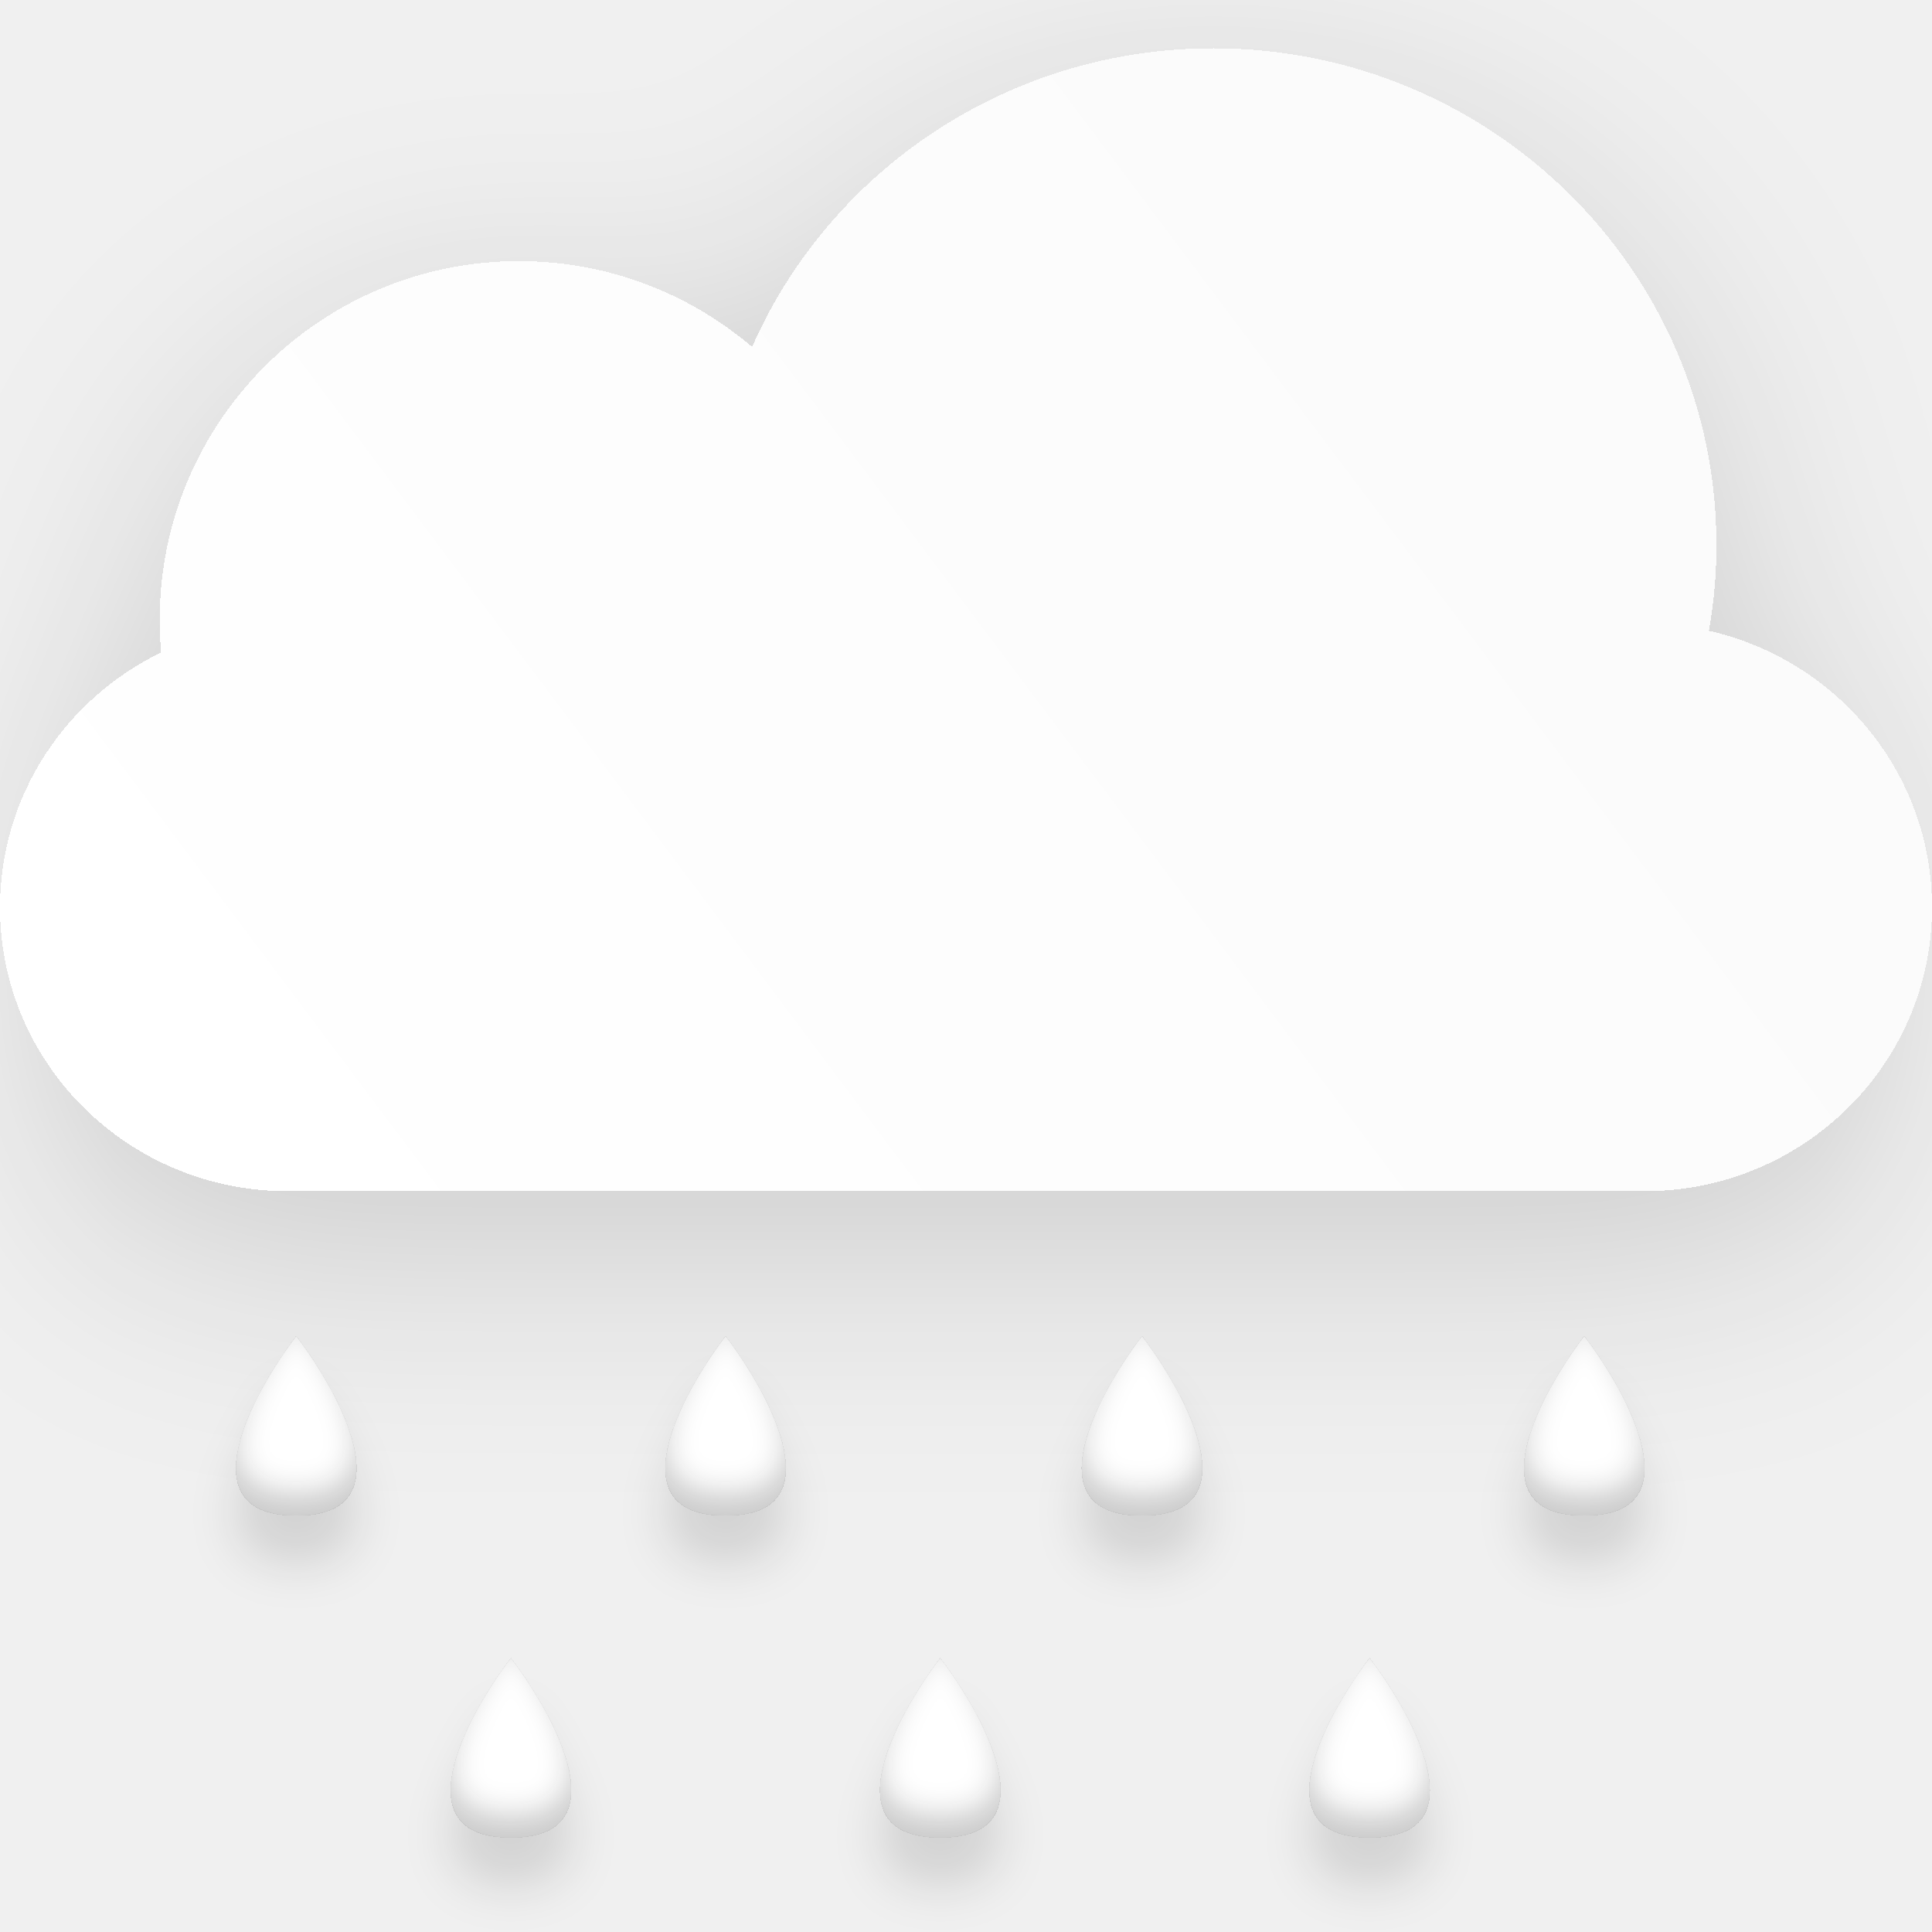
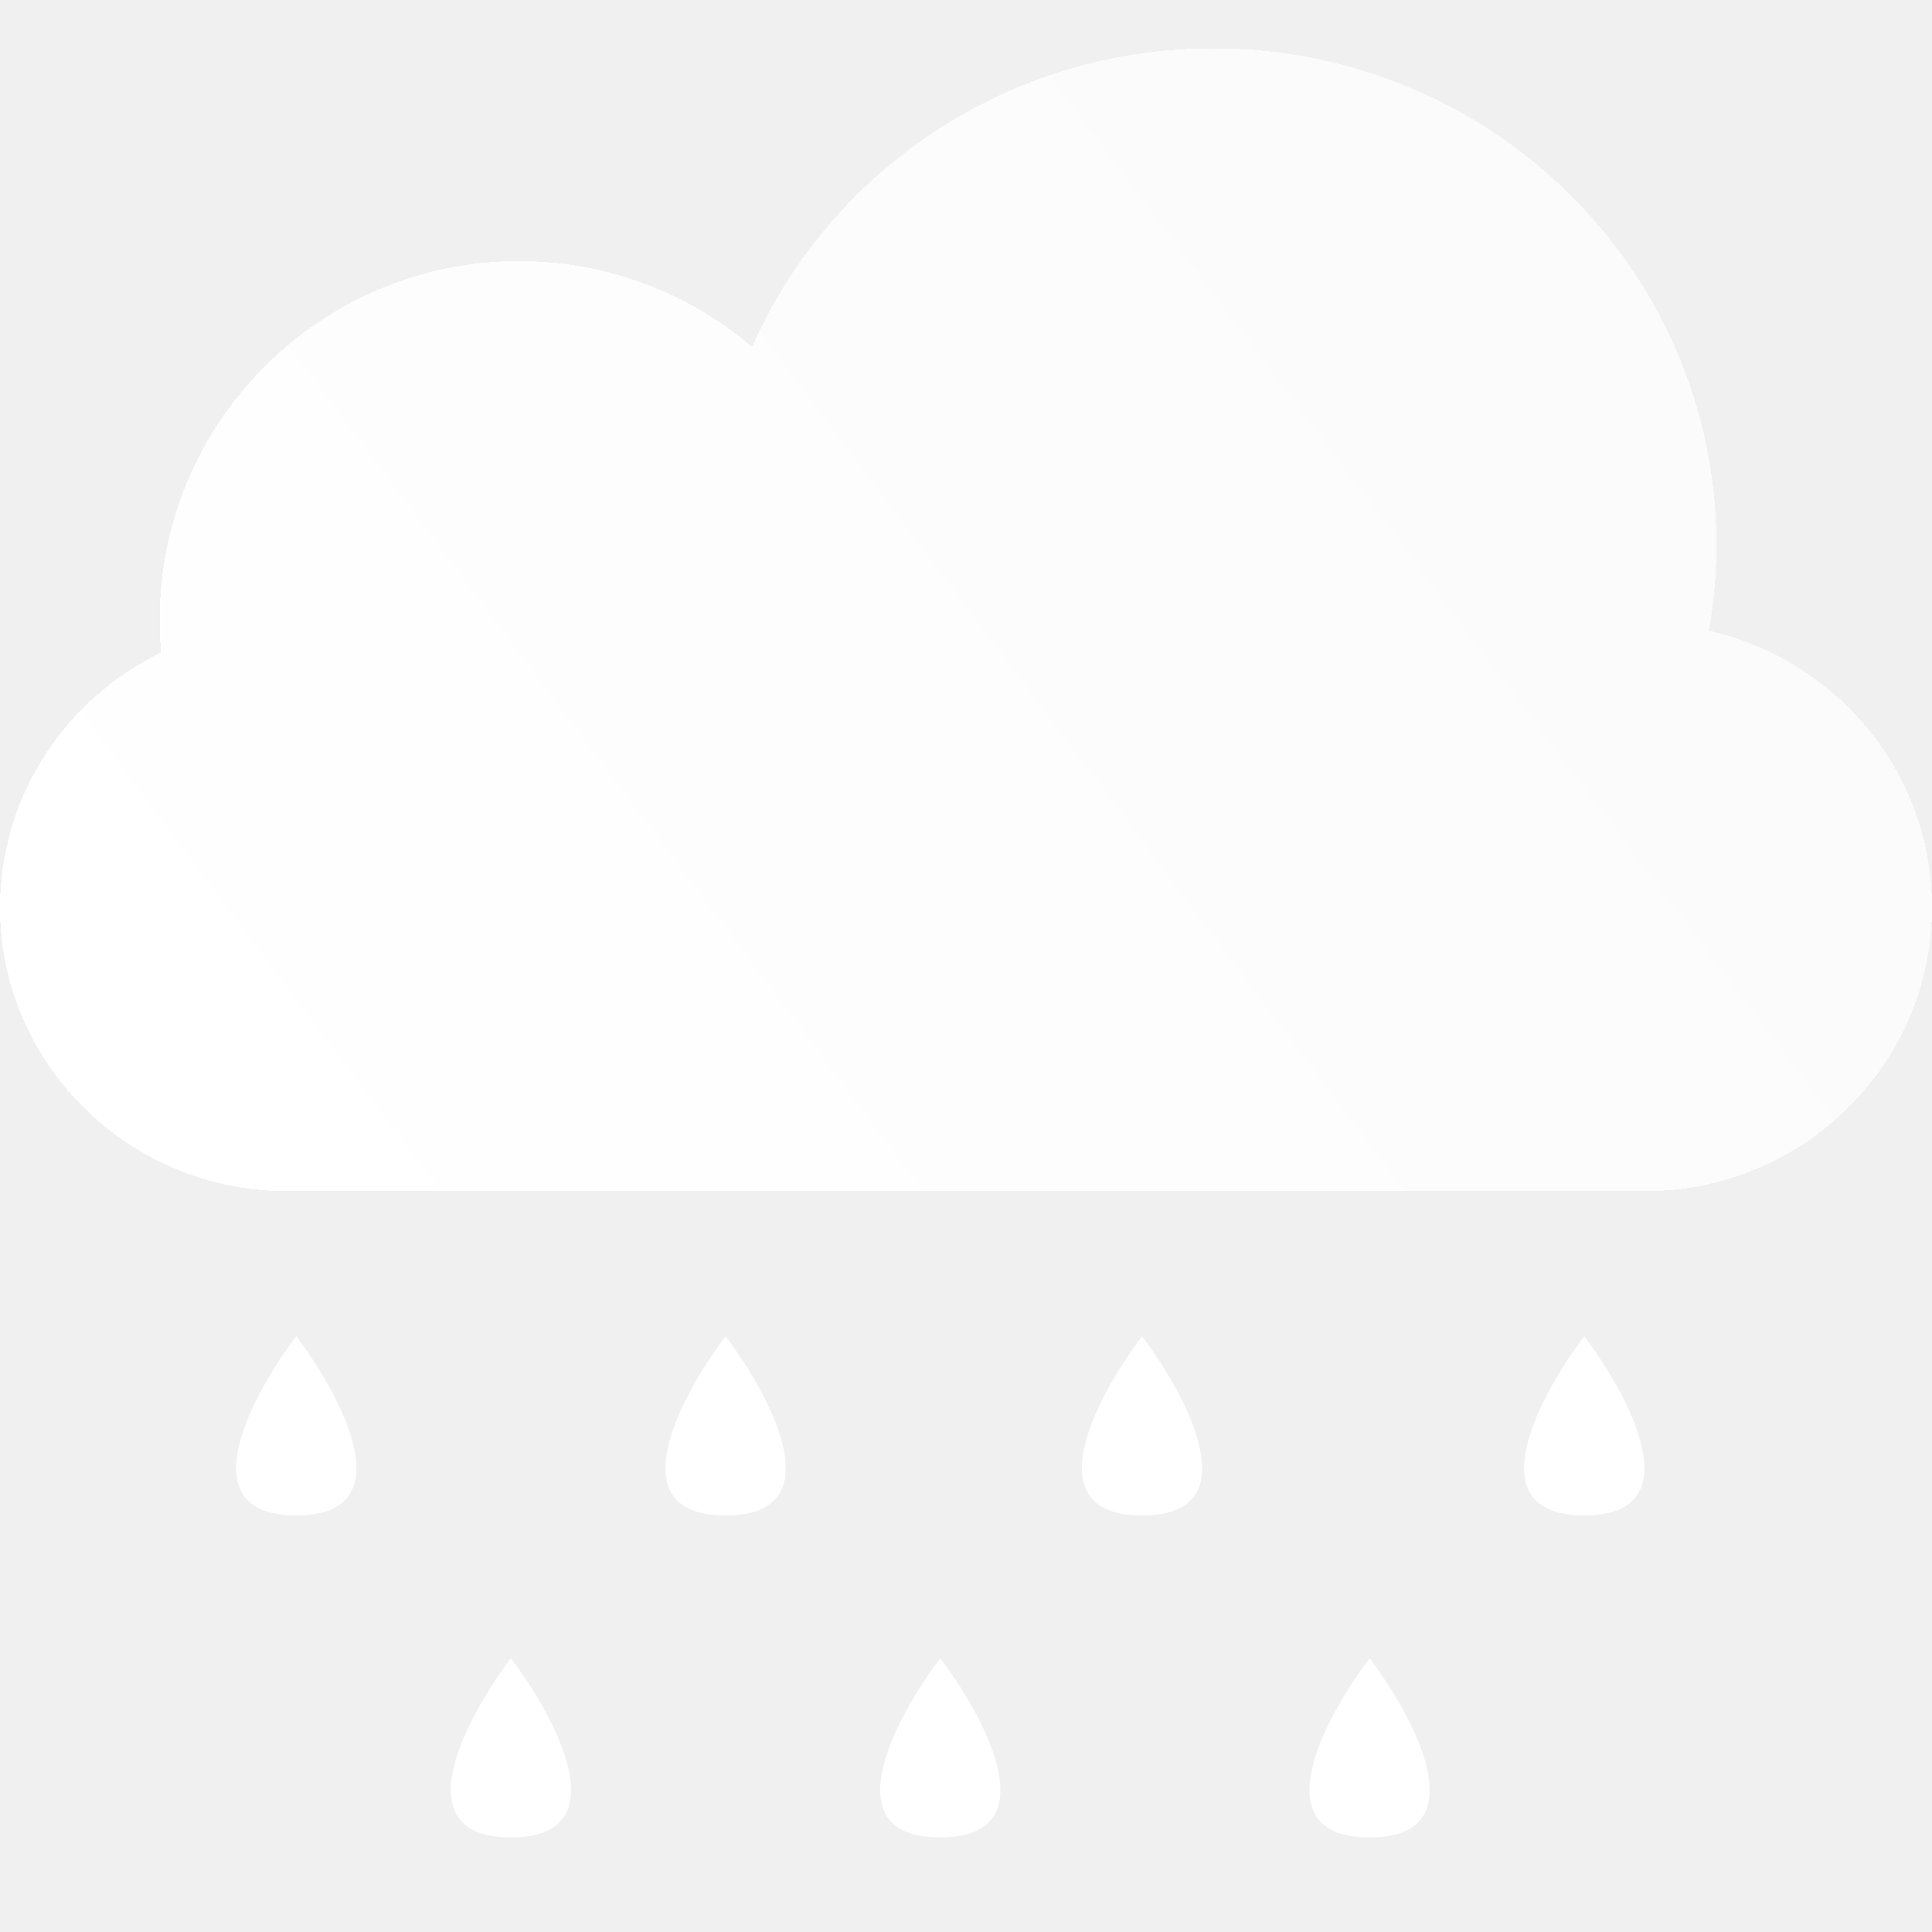
<svg xmlns="http://www.w3.org/2000/svg" width="40" height="40" viewBox="0 0 40 40" fill="none">
-   <g clip-path="url(#clip0_114_75)">
-     <g filter="url(#filter0_d_114_75)">
-       <path d="M35.382 13.06C35.484 12.482 35.537 11.888 35.537 11.281C35.537 5.603 30.875 1 25.124 1C20.849 1 17.175 3.544 15.571 7.182C14.272 6.075 12.586 5.406 10.744 5.406C6.636 5.406 3.306 8.73 3.306 12.831C3.306 13.059 3.316 13.285 3.336 13.508C1.361 14.464 0 16.469 0 18.787C0 22.032 2.664 24.662 5.951 24.662H34.05C37.336 24.662 40 22.032 40 18.787C40 15.995 38.027 13.658 35.382 13.06Z" fill="url(#paint0_linear_114_75)" shape-rendering="crispEdges" />
-     </g>
-     <g filter="url(#filter1_di_114_75)">
-       <path d="M6.134 27.667C7.073 28.903 8.388 31.376 6.134 31.376C3.879 31.376 5.194 28.903 6.134 27.667Z" fill="white" />
-     </g>
-     <g filter="url(#filter2_di_114_75)">
-       <path d="M15.023 27.667C15.962 28.903 17.277 31.376 15.023 31.376C12.768 31.376 14.083 28.903 15.023 27.667Z" fill="white" />
-     </g>
-     <g filter="url(#filter3_di_114_75)">
-       <path d="M32.8 27.667C33.74 28.903 35.055 31.376 32.8 31.376C30.546 31.376 31.861 28.903 32.8 27.667Z" fill="white" />
-     </g>
-     <g filter="url(#filter4_di_114_75)">
-       <path d="M23.644 27.667C24.584 28.903 25.899 31.376 23.644 31.376C21.39 31.376 22.705 28.903 23.644 27.667Z" fill="white" />
-     </g>
-     <g filter="url(#filter5_di_114_75)">
-       <path d="M10.578 34.333C11.518 35.57 12.833 38.042 10.578 38.042C8.324 38.042 9.639 35.57 10.578 34.333Z" fill="white" />
-     </g>
-     <g filter="url(#filter6_di_114_75)">
-       <path d="M19.467 34.333C20.407 35.57 21.722 38.042 19.467 38.042C17.213 38.042 18.528 35.57 19.467 34.333Z" fill="white" />
-     </g>
-     <g filter="url(#filter7_di_114_75)">
-       <path d="M28.356 34.333C29.295 35.57 30.61 38.042 28.356 38.042C26.102 38.042 27.417 35.57 28.356 34.333Z" fill="white" />
-     </g>
-   </g>
+   <path d="M35.382 13.06C35.484 12.482 35.537 11.888 35.537 11.281C35.537 5.603 30.875 1 25.124 1C20.849 1 17.175 3.544 15.571 7.182C14.272 6.075 12.586 5.406 10.744 5.406C6.636 5.406 3.306 8.73 3.306 12.831C3.306 13.059 3.316 13.285 3.336 13.508C1.361 14.464 0 16.469 0 18.787C0 22.032 2.664 24.662 5.951 24.662H34.05C37.336 24.662 40 22.032 40 18.787C40 15.995 38.027 13.658 35.382 13.06Z" fill="url(#paint0_linear_114_75)" shape-rendering="crispEdges" />
+   <path d="M6.134 27.667C7.073 28.903 8.388 31.376 6.134 31.376C3.879 31.376 5.194 28.903 6.134 27.667Z" fill="white" />
+   <path d="M15.023 27.667C15.962 28.903 17.277 31.376 15.023 31.376C12.768 31.376 14.083 28.903 15.023 27.667Z" fill="white" />
+   <path d="M32.8 27.667C33.74 28.903 35.055 31.376 32.8 31.376C30.546 31.376 31.861 28.903 32.8 27.667Z" fill="white" />
+   <path d="M23.644 27.667C24.584 28.903 25.899 31.376 23.644 31.376C21.39 31.376 22.705 28.903 23.644 27.667Z" fill="white" />
+   <path d="M10.578 34.333C11.518 35.57 12.833 38.042 10.578 38.042C8.324 38.042 9.639 35.57 10.578 34.333Z" fill="white" />
+   <path d="M19.467 34.333C20.407 35.57 21.722 38.042 19.467 38.042C17.213 38.042 18.528 35.57 19.467 34.333Z" fill="white" />
+   <path d="M28.356 34.333C29.295 35.57 30.61 38.042 28.356 38.042C26.102 38.042 27.417 35.57 28.356 34.333Z" fill="white" />
  <defs>
    <filter id="filter0_d_114_75" x="-4.981" y="-2.736" width="49.963" height="33.625" filterUnits="userSpaceOnUse" color-interpolation-filters="sRGB">
      <feFlood flood-opacity="0" result="BackgroundImageFix" />
      <feColorMatrix in="SourceAlpha" type="matrix" values="0 0 0 0 0 0 0 0 0 0 0 0 0 0 0 0 0 0 127 0" result="hardAlpha" />
      <feOffset dy="1.245" />
      <feGaussianBlur stdDeviation="2.491" />
      <feComposite in2="hardAlpha" operator="out" />
      <feColorMatrix type="matrix" values="0 0 0 0 0 0 0 0 0 0 0 0 0 0 0 0 0 0 0.15 0" />
      <feBlend mode="normal" in2="BackgroundImageFix" result="effect1_dropShadow_114_75" />
      <feBlend mode="normal" in="SourceGraphic" in2="effect1_dropShadow_114_75" result="shape" />
    </filter>
    <filter id="filter1_di_114_75" x="3.924" y="27.207" width="4.42" height="6.15" filterUnits="userSpaceOnUse" color-interpolation-filters="sRGB">
      <feFlood flood-opacity="0" result="BackgroundImageFix" />
      <feColorMatrix in="SourceAlpha" type="matrix" values="0 0 0 0 0 0 0 0 0 0 0 0 0 0 0 0 0 0 127 0" result="hardAlpha" />
      <feOffset dy="1.016" />
      <feGaussianBlur stdDeviation="0.483" />
      <feComposite in2="hardAlpha" operator="out" />
      <feColorMatrix type="matrix" values="0 0 0 0 0 0 0 0 0 0 0 0 0 0 0 0 0 0 0.12 0" />
      <feBlend mode="normal" in2="BackgroundImageFix" result="effect1_dropShadow_114_75" />
      <feBlend mode="normal" in="SourceGraphic" in2="effect1_dropShadow_114_75" result="shape" />
      <feColorMatrix in="SourceAlpha" type="matrix" values="0 0 0 0 0 0 0 0 0 0 0 0 0 0 0 0 0 0 127 0" result="hardAlpha" />
      <feOffset dy="-0.46" />
      <feGaussianBlur stdDeviation="0.319" />
      <feComposite in2="hardAlpha" operator="arithmetic" k2="-1" k3="1" />
      <feColorMatrix type="matrix" values="0 0 0 0 0.039 0 0 0 0 0.039 0 0 0 0 0.039 0 0 0 0.21 0" />
      <feBlend mode="normal" in2="shape" result="effect2_innerShadow_114_75" />
    </filter>
    <filter id="filter2_di_114_75" x="12.812" y="27.207" width="4.42" height="6.15" filterUnits="userSpaceOnUse" color-interpolation-filters="sRGB">
      <feFlood flood-opacity="0" result="BackgroundImageFix" />
      <feColorMatrix in="SourceAlpha" type="matrix" values="0 0 0 0 0 0 0 0 0 0 0 0 0 0 0 0 0 0 127 0" result="hardAlpha" />
      <feOffset dy="1.016" />
      <feGaussianBlur stdDeviation="0.483" />
      <feComposite in2="hardAlpha" operator="out" />
      <feColorMatrix type="matrix" values="0 0 0 0 0 0 0 0 0 0 0 0 0 0 0 0 0 0 0.12 0" />
      <feBlend mode="normal" in2="BackgroundImageFix" result="effect1_dropShadow_114_75" />
      <feBlend mode="normal" in="SourceGraphic" in2="effect1_dropShadow_114_75" result="shape" />
      <feColorMatrix in="SourceAlpha" type="matrix" values="0 0 0 0 0 0 0 0 0 0 0 0 0 0 0 0 0 0 127 0" result="hardAlpha" />
      <feOffset dy="-0.46" />
      <feGaussianBlur stdDeviation="0.319" />
      <feComposite in2="hardAlpha" operator="arithmetic" k2="-1" k3="1" />
      <feColorMatrix type="matrix" values="0 0 0 0 0.039 0 0 0 0 0.039 0 0 0 0 0.039 0 0 0 0.21 0" />
      <feBlend mode="normal" in2="shape" result="effect2_innerShadow_114_75" />
    </filter>
    <filter id="filter3_di_114_75" x="30.59" y="27.207" width="4.42" height="6.15" filterUnits="userSpaceOnUse" color-interpolation-filters="sRGB">
      <feFlood flood-opacity="0" result="BackgroundImageFix" />
      <feColorMatrix in="SourceAlpha" type="matrix" values="0 0 0 0 0 0 0 0 0 0 0 0 0 0 0 0 0 0 127 0" result="hardAlpha" />
      <feOffset dy="1.016" />
      <feGaussianBlur stdDeviation="0.483" />
      <feComposite in2="hardAlpha" operator="out" />
      <feColorMatrix type="matrix" values="0 0 0 0 0 0 0 0 0 0 0 0 0 0 0 0 0 0 0.12 0" />
      <feBlend mode="normal" in2="BackgroundImageFix" result="effect1_dropShadow_114_75" />
      <feBlend mode="normal" in="SourceGraphic" in2="effect1_dropShadow_114_75" result="shape" />
      <feColorMatrix in="SourceAlpha" type="matrix" values="0 0 0 0 0 0 0 0 0 0 0 0 0 0 0 0 0 0 127 0" result="hardAlpha" />
      <feOffset dy="-0.46" />
      <feGaussianBlur stdDeviation="0.319" />
      <feComposite in2="hardAlpha" operator="arithmetic" k2="-1" k3="1" />
      <feColorMatrix type="matrix" values="0 0 0 0 0.039 0 0 0 0 0.039 0 0 0 0 0.039 0 0 0 0.21 0" />
      <feBlend mode="normal" in2="shape" result="effect2_innerShadow_114_75" />
    </filter>
    <filter id="filter4_di_114_75" x="21.434" y="27.207" width="4.42" height="6.15" filterUnits="userSpaceOnUse" color-interpolation-filters="sRGB">
      <feFlood flood-opacity="0" result="BackgroundImageFix" />
      <feColorMatrix in="SourceAlpha" type="matrix" values="0 0 0 0 0 0 0 0 0 0 0 0 0 0 0 0 0 0 127 0" result="hardAlpha" />
      <feOffset dy="1.016" />
      <feGaussianBlur stdDeviation="0.483" />
      <feComposite in2="hardAlpha" operator="out" />
      <feColorMatrix type="matrix" values="0 0 0 0 0 0 0 0 0 0 0 0 0 0 0 0 0 0 0.12 0" />
      <feBlend mode="normal" in2="BackgroundImageFix" result="effect1_dropShadow_114_75" />
      <feBlend mode="normal" in="SourceGraphic" in2="effect1_dropShadow_114_75" result="shape" />
      <feColorMatrix in="SourceAlpha" type="matrix" values="0 0 0 0 0 0 0 0 0 0 0 0 0 0 0 0 0 0 127 0" result="hardAlpha" />
      <feOffset dy="-0.46" />
      <feGaussianBlur stdDeviation="0.319" />
      <feComposite in2="hardAlpha" operator="arithmetic" k2="-1" k3="1" />
      <feColorMatrix type="matrix" values="0 0 0 0 0.039 0 0 0 0 0.039 0 0 0 0 0.039 0 0 0 0.21 0" />
      <feBlend mode="normal" in2="shape" result="effect2_innerShadow_114_75" />
    </filter>
    <filter id="filter5_di_114_75" x="8.368" y="33.873" width="4.42" height="6.15" filterUnits="userSpaceOnUse" color-interpolation-filters="sRGB">
      <feFlood flood-opacity="0" result="BackgroundImageFix" />
      <feColorMatrix in="SourceAlpha" type="matrix" values="0 0 0 0 0 0 0 0 0 0 0 0 0 0 0 0 0 0 127 0" result="hardAlpha" />
      <feOffset dy="1.016" />
      <feGaussianBlur stdDeviation="0.483" />
      <feComposite in2="hardAlpha" operator="out" />
      <feColorMatrix type="matrix" values="0 0 0 0 0 0 0 0 0 0 0 0 0 0 0 0 0 0 0.12 0" />
      <feBlend mode="normal" in2="BackgroundImageFix" result="effect1_dropShadow_114_75" />
      <feBlend mode="normal" in="SourceGraphic" in2="effect1_dropShadow_114_75" result="shape" />
      <feColorMatrix in="SourceAlpha" type="matrix" values="0 0 0 0 0 0 0 0 0 0 0 0 0 0 0 0 0 0 127 0" result="hardAlpha" />
      <feOffset dy="-0.46" />
      <feGaussianBlur stdDeviation="0.319" />
      <feComposite in2="hardAlpha" operator="arithmetic" k2="-1" k3="1" />
      <feColorMatrix type="matrix" values="0 0 0 0 0.039 0 0 0 0 0.039 0 0 0 0 0.039 0 0 0 0.21 0" />
      <feBlend mode="normal" in2="shape" result="effect2_innerShadow_114_75" />
    </filter>
    <filter id="filter6_di_114_75" x="17.257" y="33.873" width="4.42" height="6.15" filterUnits="userSpaceOnUse" color-interpolation-filters="sRGB">
      <feFlood flood-opacity="0" result="BackgroundImageFix" />
      <feColorMatrix in="SourceAlpha" type="matrix" values="0 0 0 0 0 0 0 0 0 0 0 0 0 0 0 0 0 0 127 0" result="hardAlpha" />
      <feOffset dy="1.016" />
      <feGaussianBlur stdDeviation="0.483" />
      <feComposite in2="hardAlpha" operator="out" />
      <feColorMatrix type="matrix" values="0 0 0 0 0 0 0 0 0 0 0 0 0 0 0 0 0 0 0.12 0" />
      <feBlend mode="normal" in2="BackgroundImageFix" result="effect1_dropShadow_114_75" />
      <feBlend mode="normal" in="SourceGraphic" in2="effect1_dropShadow_114_75" result="shape" />
      <feColorMatrix in="SourceAlpha" type="matrix" values="0 0 0 0 0 0 0 0 0 0 0 0 0 0 0 0 0 0 127 0" result="hardAlpha" />
      <feOffset dy="-0.46" />
      <feGaussianBlur stdDeviation="0.319" />
      <feComposite in2="hardAlpha" operator="arithmetic" k2="-1" k3="1" />
      <feColorMatrix type="matrix" values="0 0 0 0 0.039 0 0 0 0 0.039 0 0 0 0 0.039 0 0 0 0.21 0" />
      <feBlend mode="normal" in2="shape" result="effect2_innerShadow_114_75" />
    </filter>
    <filter id="filter7_di_114_75" x="26.146" y="33.873" width="4.42" height="6.15" filterUnits="userSpaceOnUse" color-interpolation-filters="sRGB">
      <feFlood flood-opacity="0" result="BackgroundImageFix" />
      <feColorMatrix in="SourceAlpha" type="matrix" values="0 0 0 0 0 0 0 0 0 0 0 0 0 0 0 0 0 0 127 0" result="hardAlpha" />
      <feOffset dy="1.016" />
      <feGaussianBlur stdDeviation="0.483" />
      <feComposite in2="hardAlpha" operator="out" />
      <feColorMatrix type="matrix" values="0 0 0 0 0 0 0 0 0 0 0 0 0 0 0 0 0 0 0.12 0" />
      <feBlend mode="normal" in2="BackgroundImageFix" result="effect1_dropShadow_114_75" />
      <feBlend mode="normal" in="SourceGraphic" in2="effect1_dropShadow_114_75" result="shape" />
      <feColorMatrix in="SourceAlpha" type="matrix" values="0 0 0 0 0 0 0 0 0 0 0 0 0 0 0 0 0 0 127 0" result="hardAlpha" />
      <feOffset dy="-0.46" />
      <feGaussianBlur stdDeviation="0.319" />
      <feComposite in2="hardAlpha" operator="arithmetic" k2="-1" k3="1" />
      <feColorMatrix type="matrix" values="0 0 0 0 0.039 0 0 0 0 0.039 0 0 0 0 0.039 0 0 0 0.21 0" />
      <feBlend mode="normal" in2="shape" result="effect2_innerShadow_114_75" />
    </filter>
    <linearGradient id="paint0_linear_114_75" x1="2.544" y1="22.549" x2="42.795" y2="-7.657" gradientUnits="userSpaceOnUse">
      <stop stop-color="white" />
      <stop offset="1" stop-color="white" stop-opacity="0.58" />
    </linearGradient>
-     <clipPath id="clip0_114_75">
-       <rect width="40" height="40" fill="white" />
-     </clipPath>
  </defs>
</svg>
